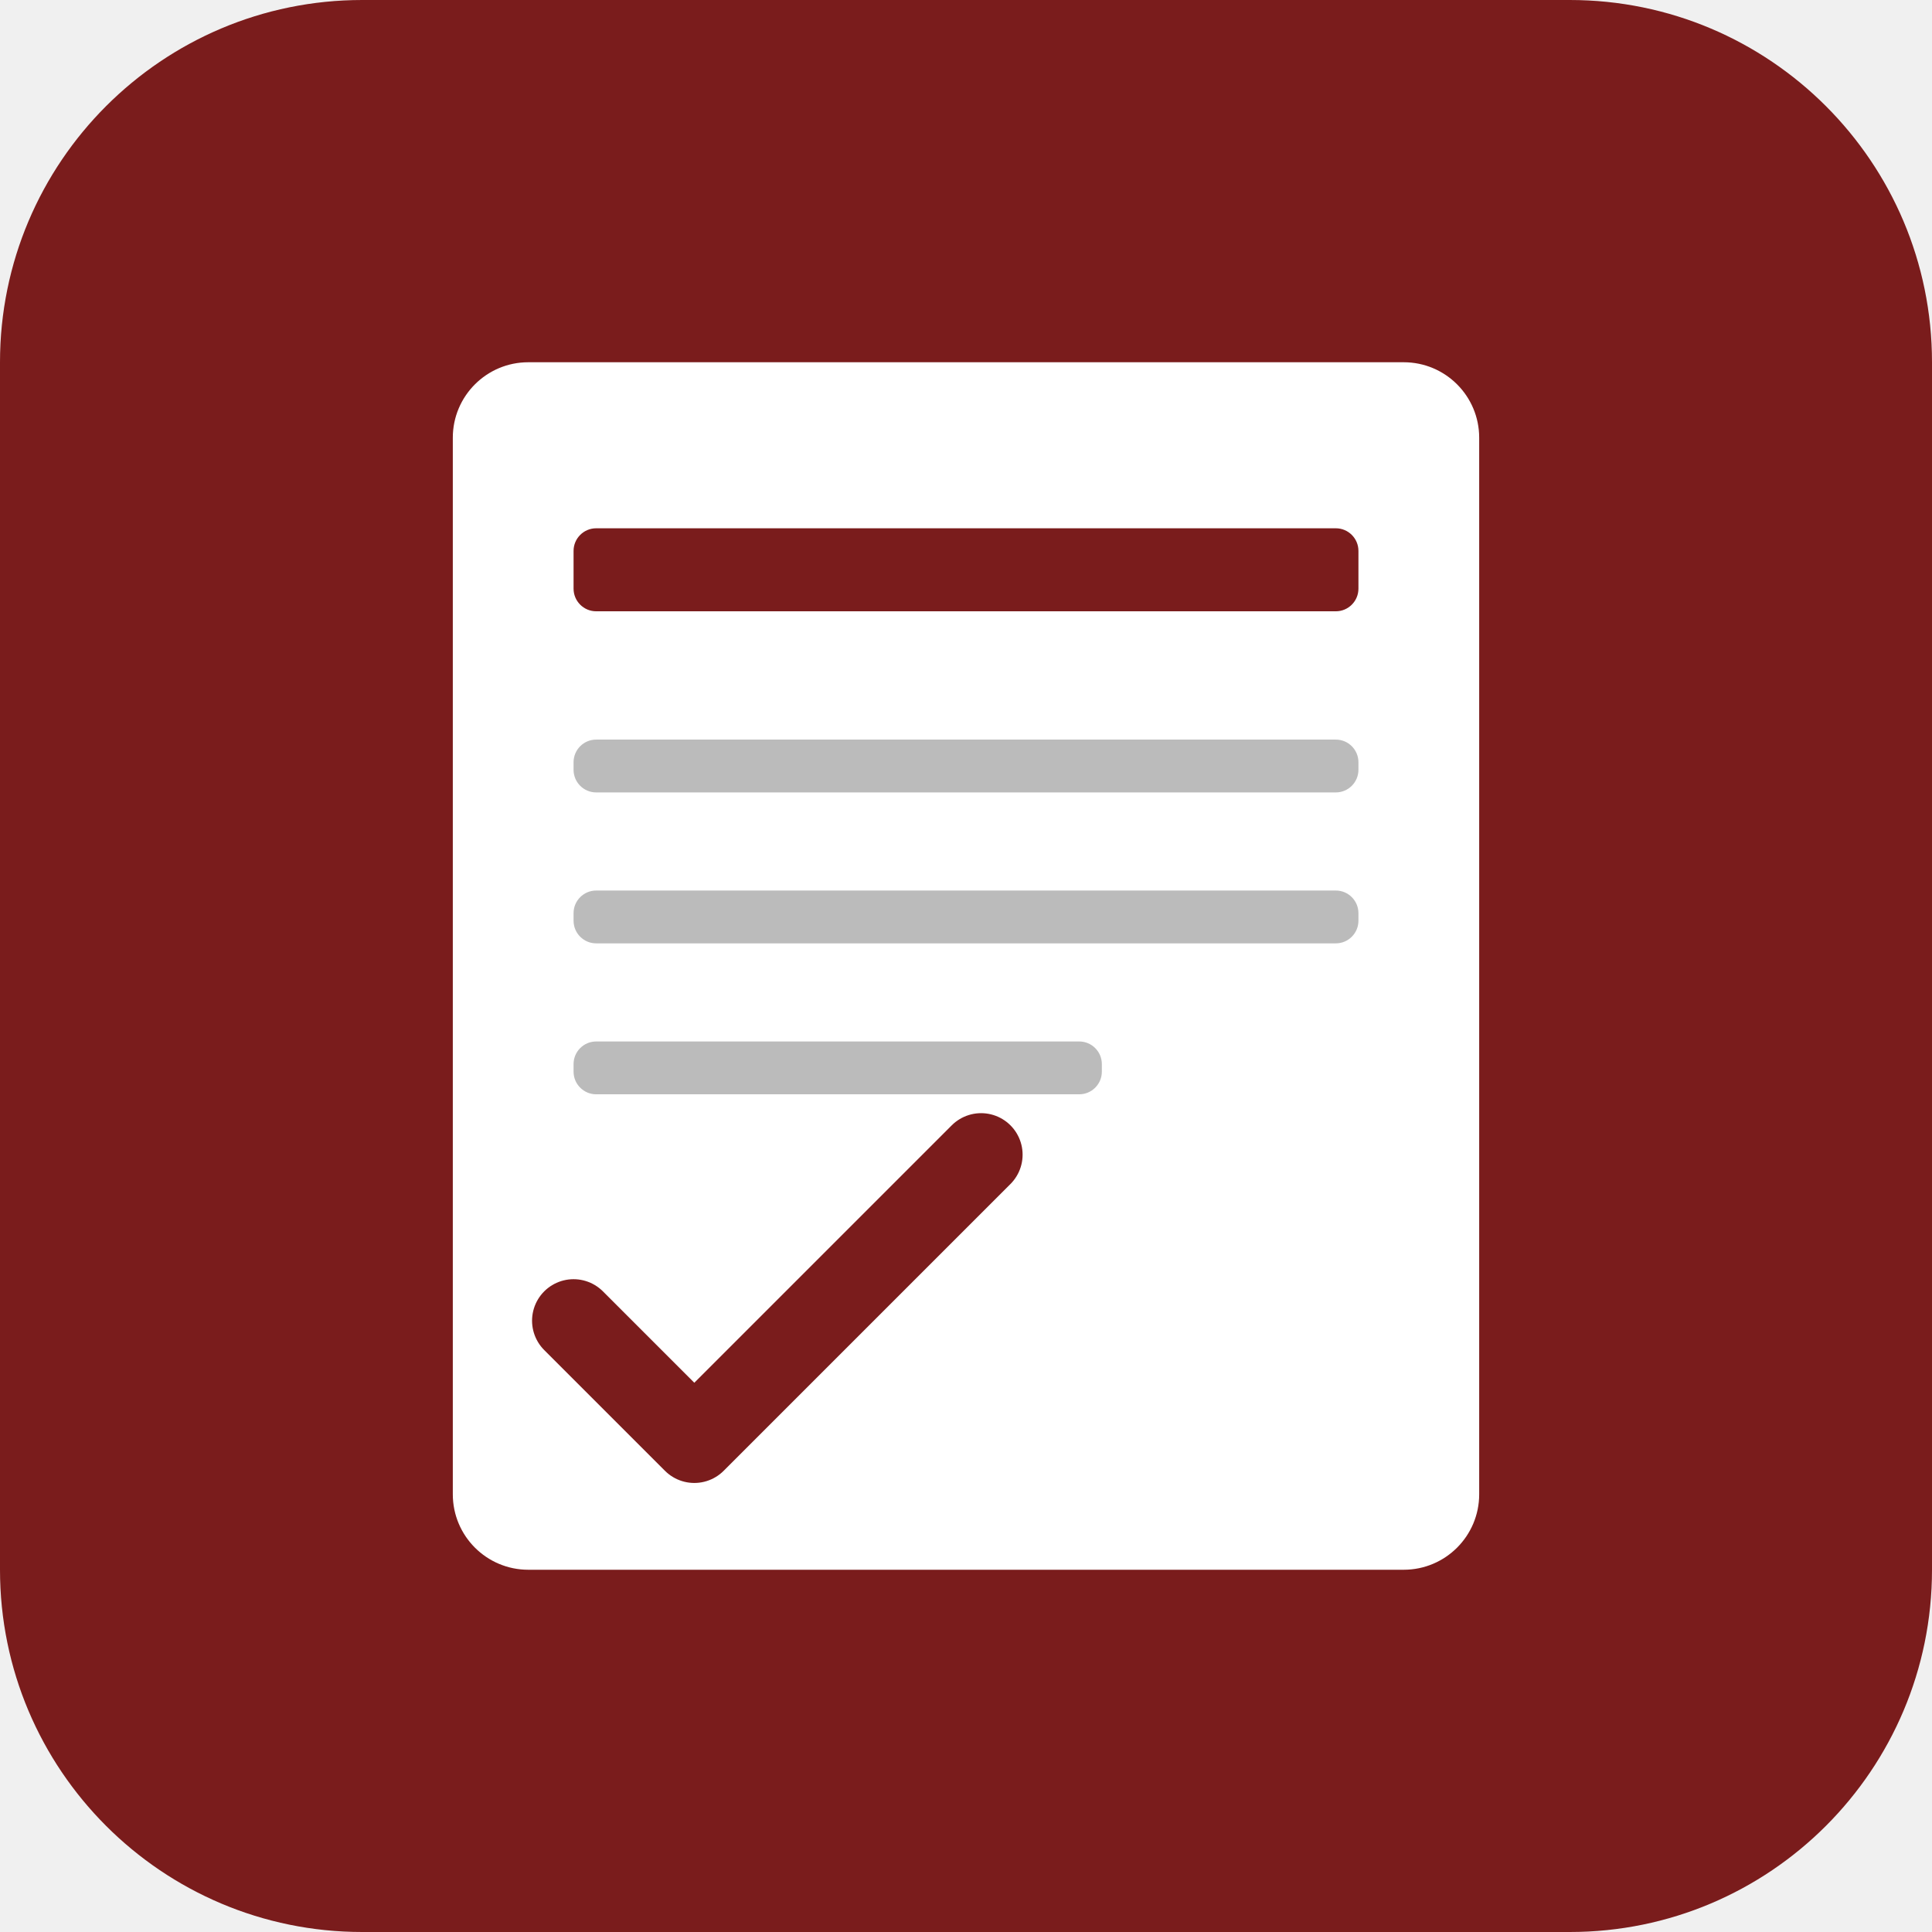
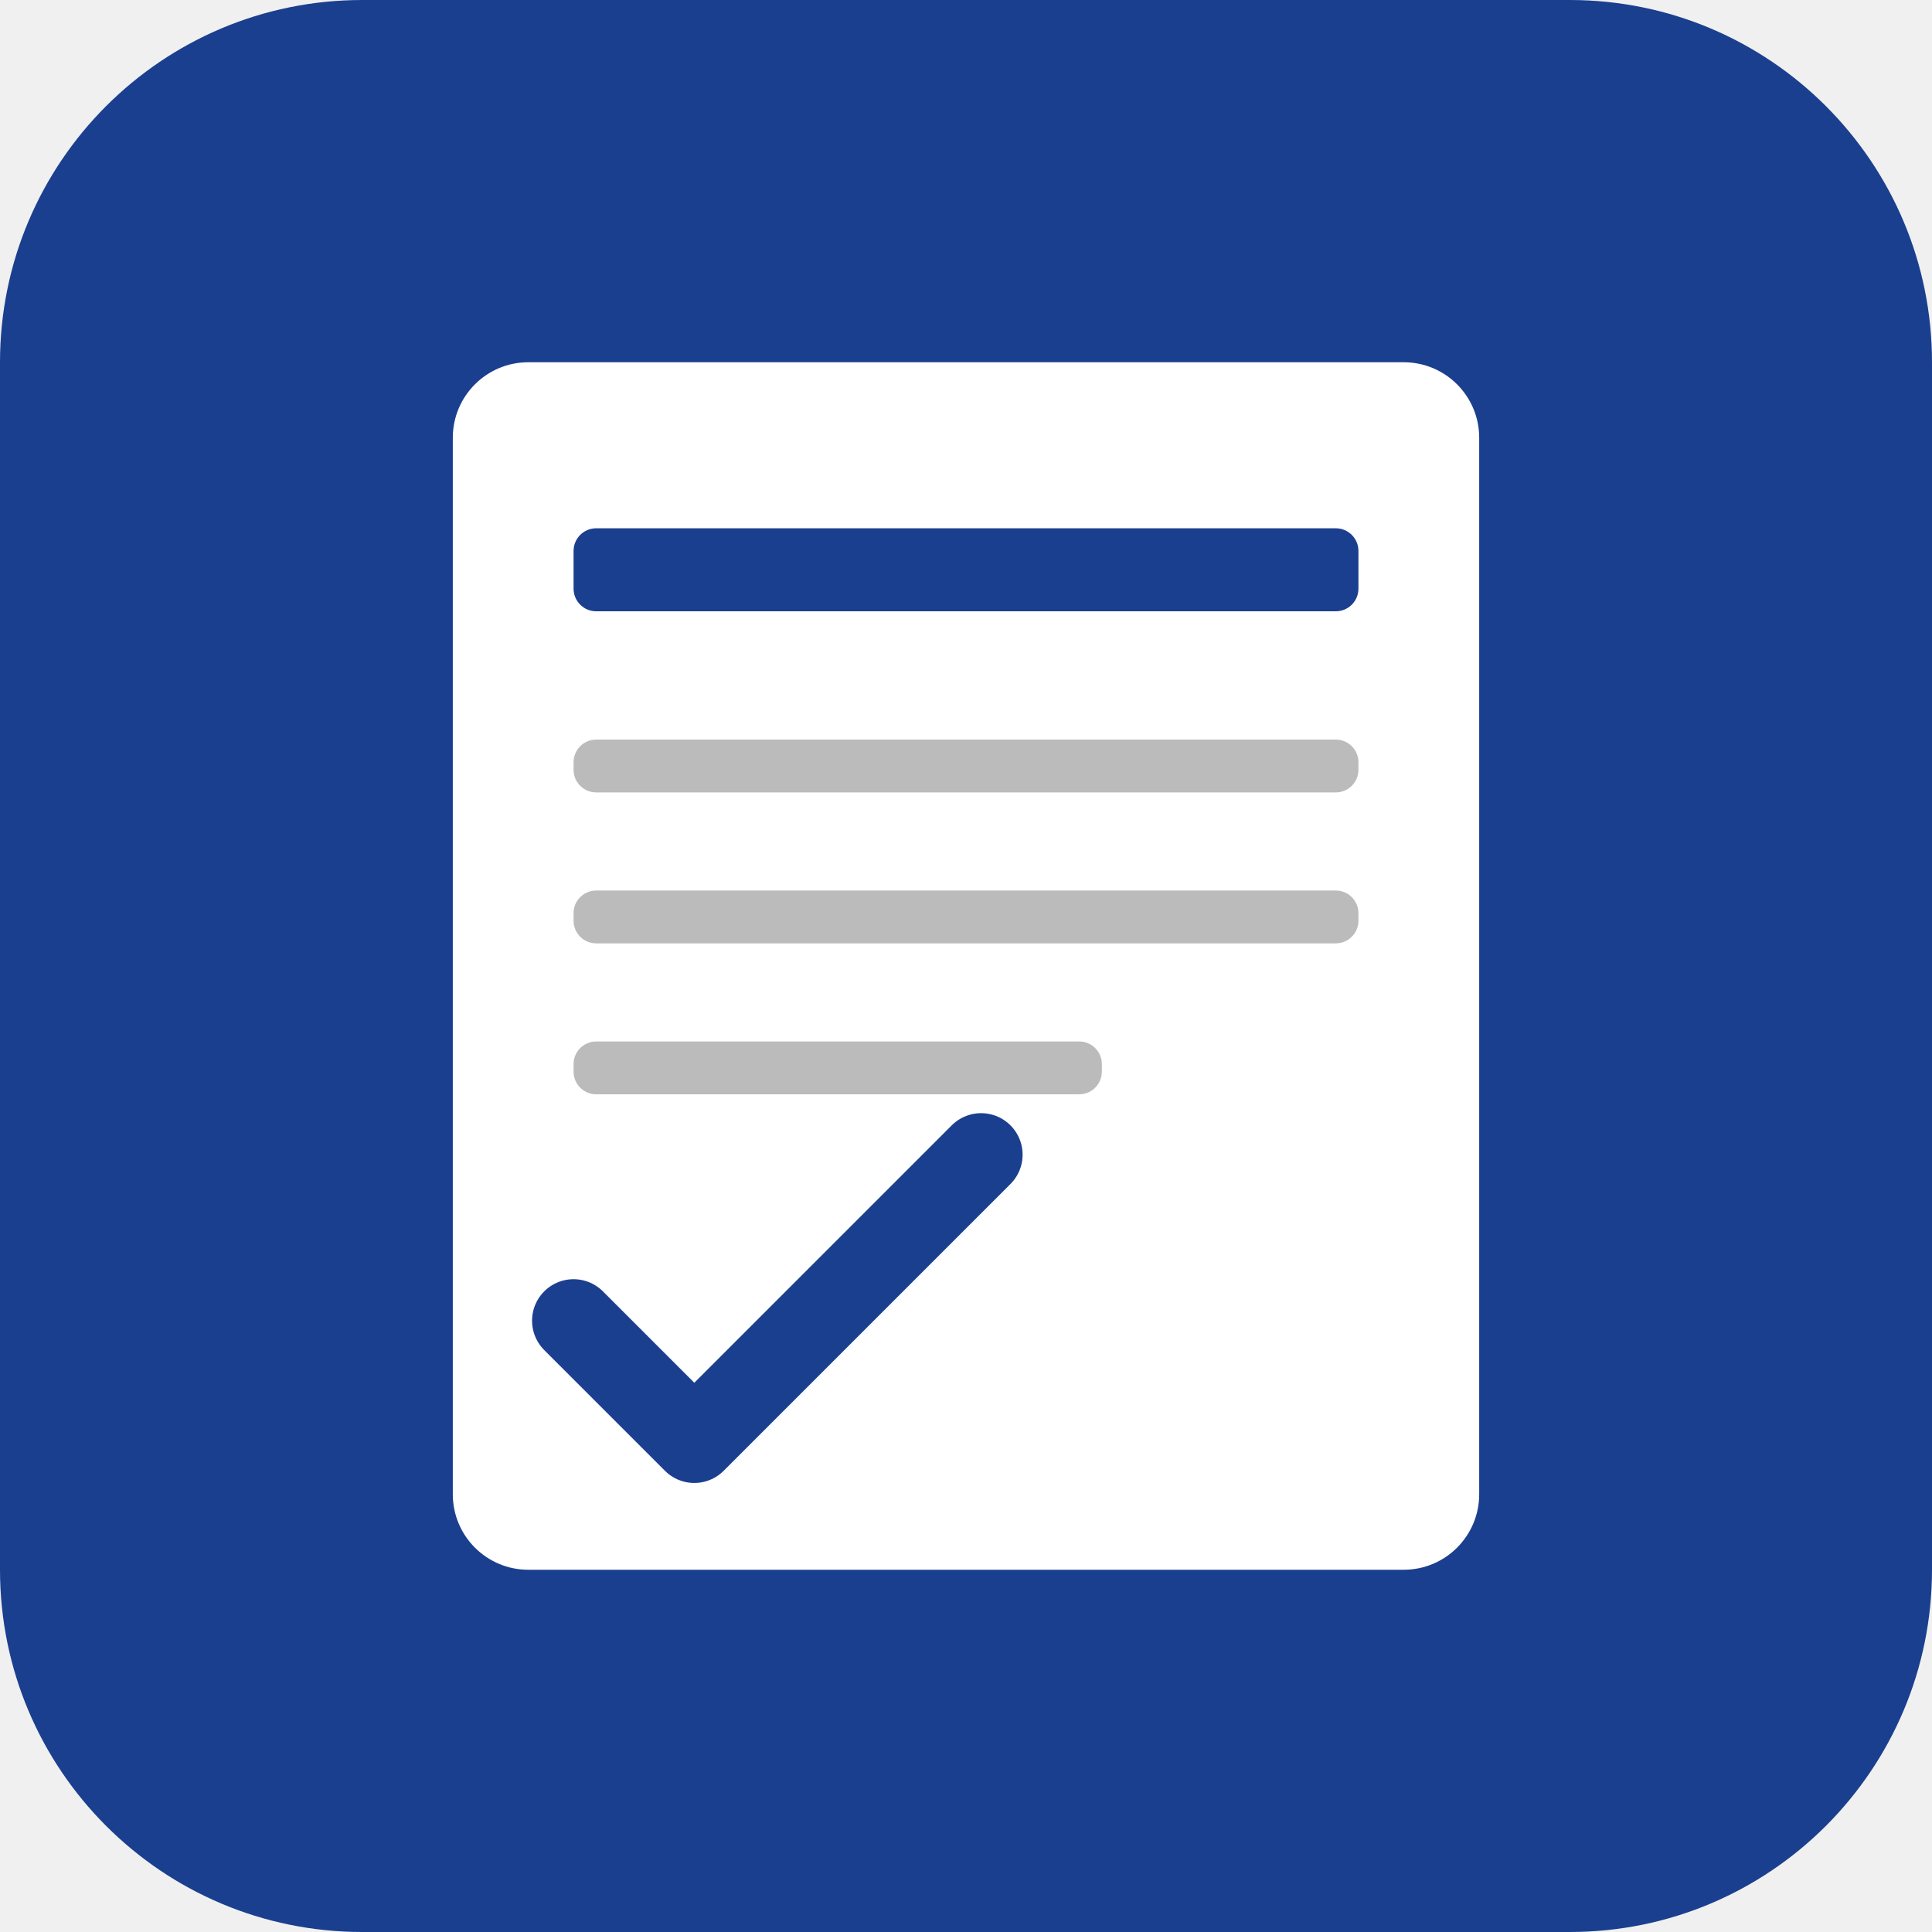
<svg xmlns="http://www.w3.org/2000/svg" viewBox="0 0 512 512">
-   <rect width="512" height="512" rx="96" fill="#7a1c1c" />
+   <rect width="512" height="512" rx="96" fill="#1b3f8f" />
  <rect x="120" y="96" width="272" height="320" rx="20" fill="#fff" />
-   <rect x="152" y="140" width="208" height="22" rx="6" fill="#7a1c1c" />
+   <rect x="152" y="140" width="208" height="22" rx="6" fill="#1b3f8f" />
  <rect x="152" y="196" width="208" height="14" rx="6" fill="#bbb" />
  <rect x="152" y="236" width="208" height="14" rx="6" fill="#bbb" />
  <rect x="152" y="276" width="140" height="14" rx="6" fill="#bbb" />
-   <path d="M152 350l32 32 76-76" fill="none" stroke="#7a1c1c" stroke-width="22" stroke-linecap="round" stroke-linejoin="round" />
+   <path d="M152 350l32 32 76-76" fill="none" stroke="#1b3f8f" stroke-width="22" stroke-linecap="round" stroke-linejoin="round" />
</svg>
